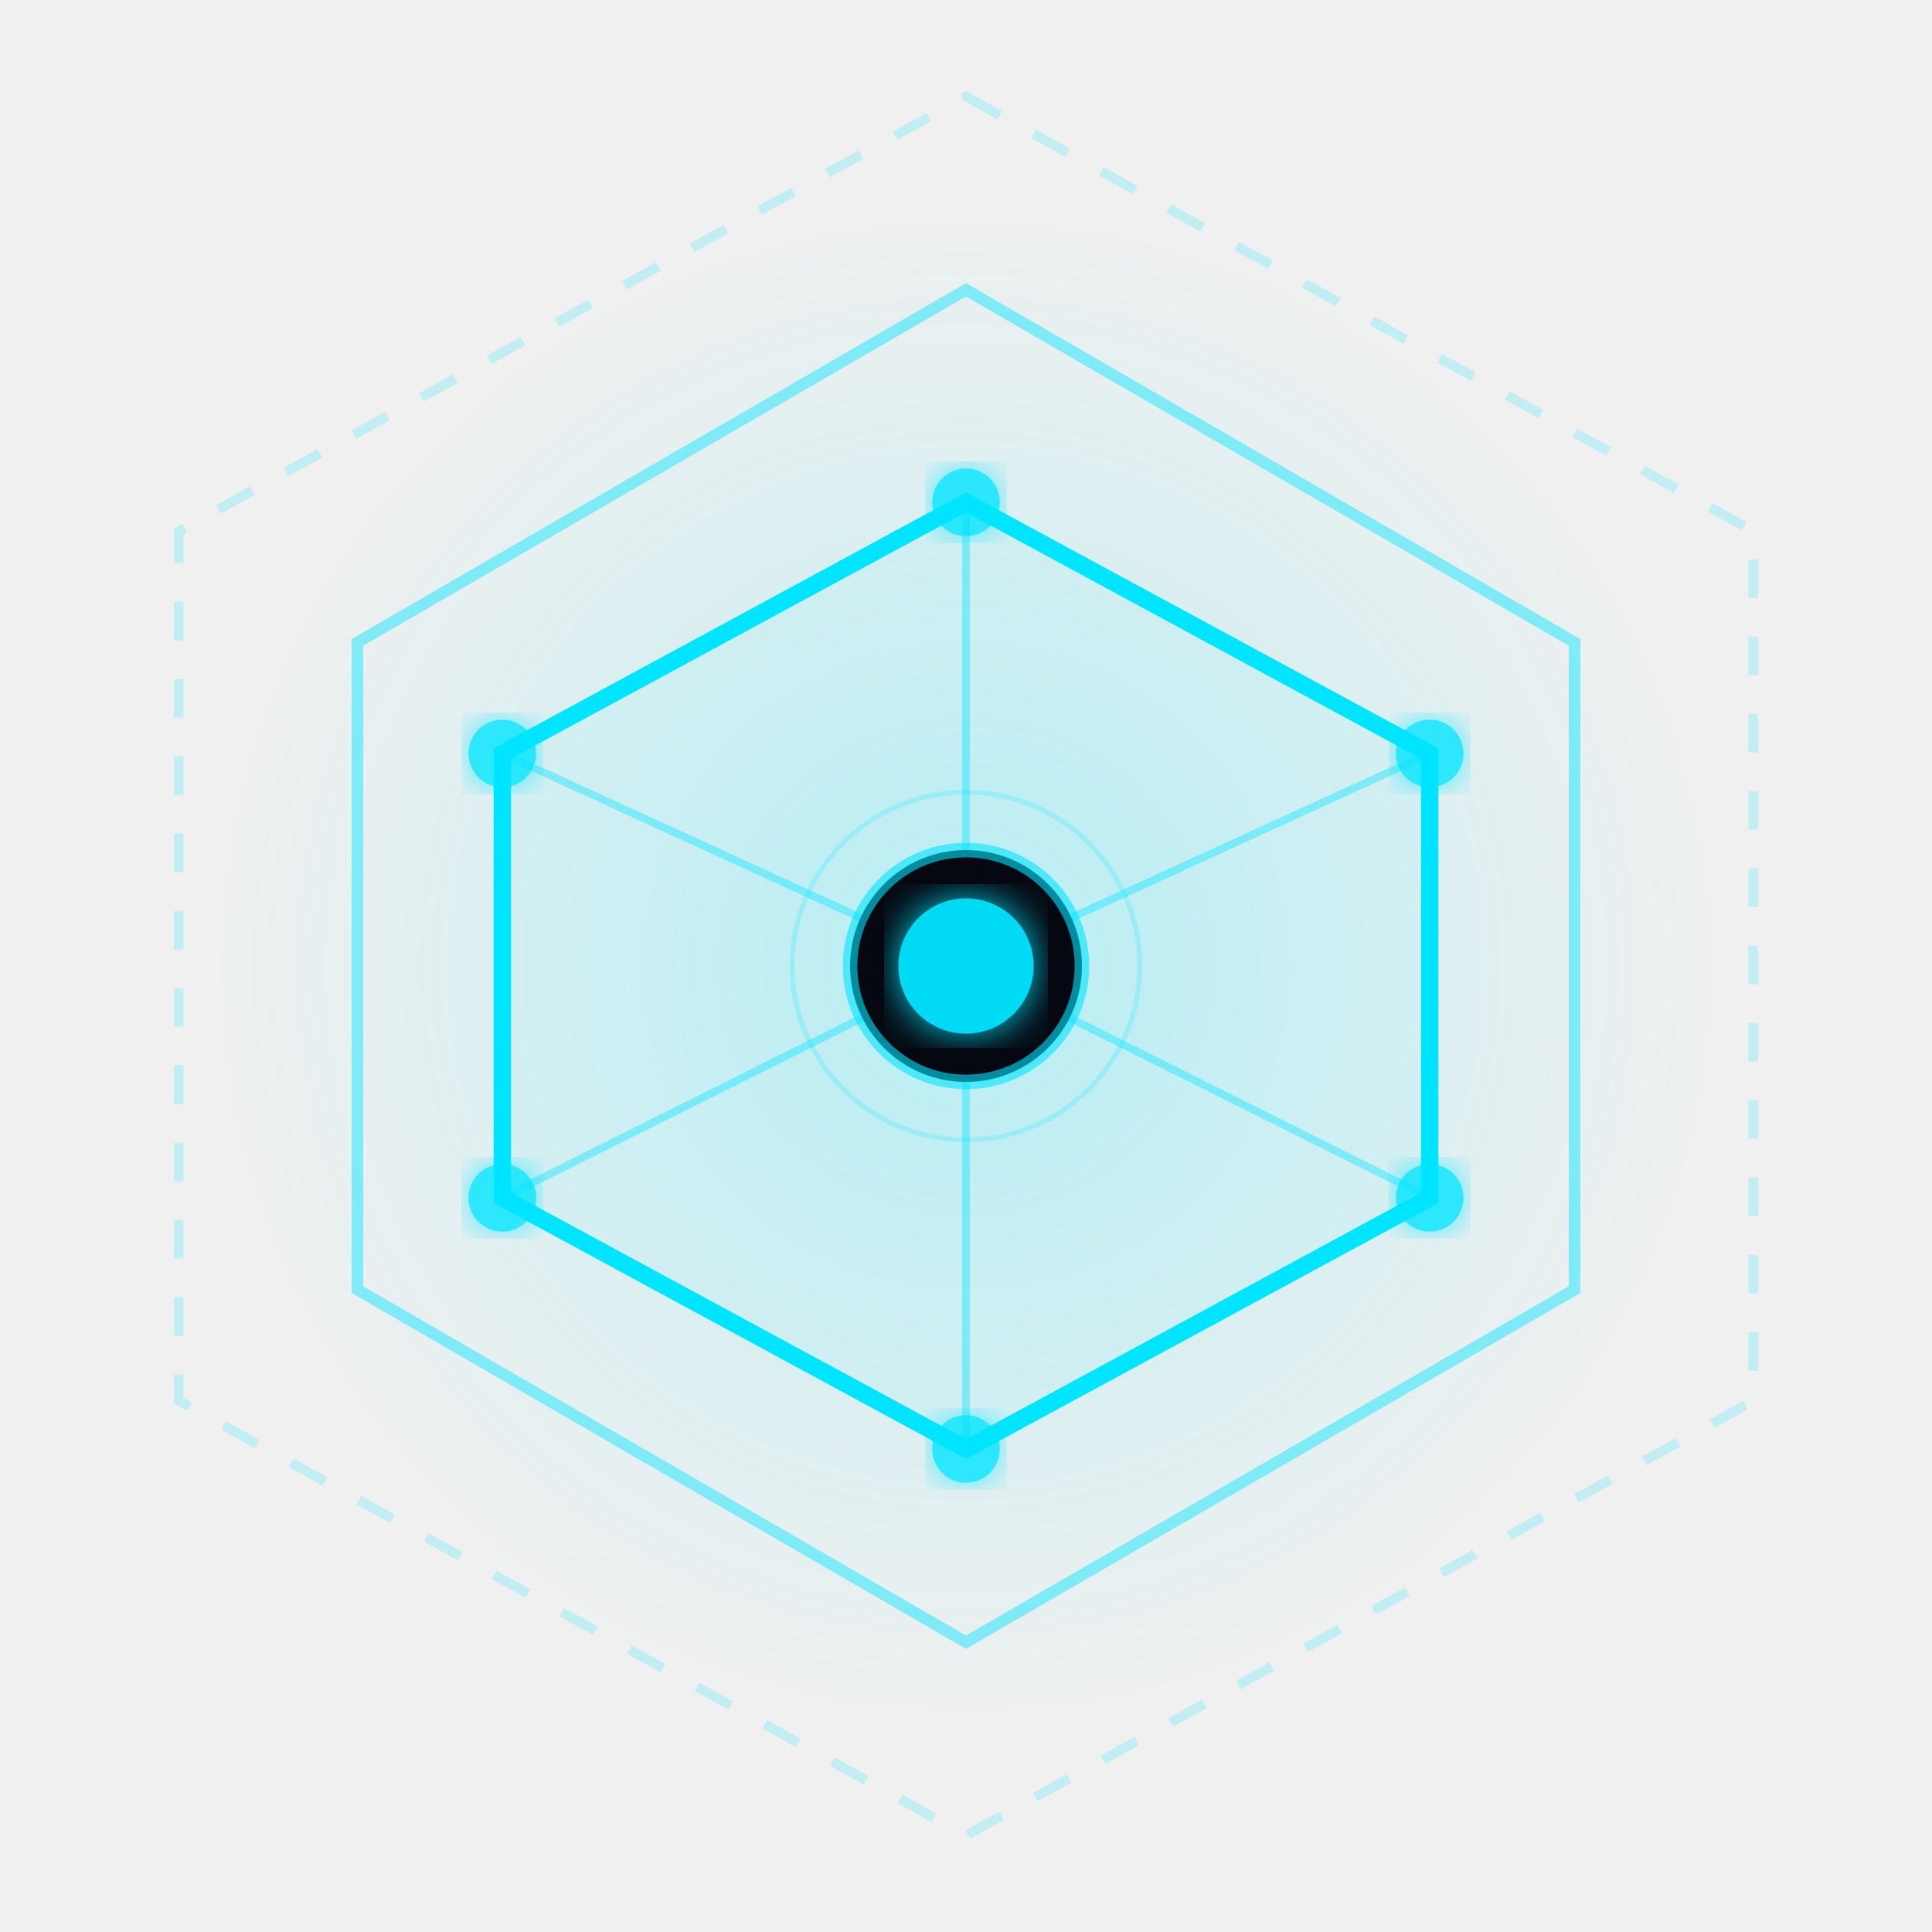
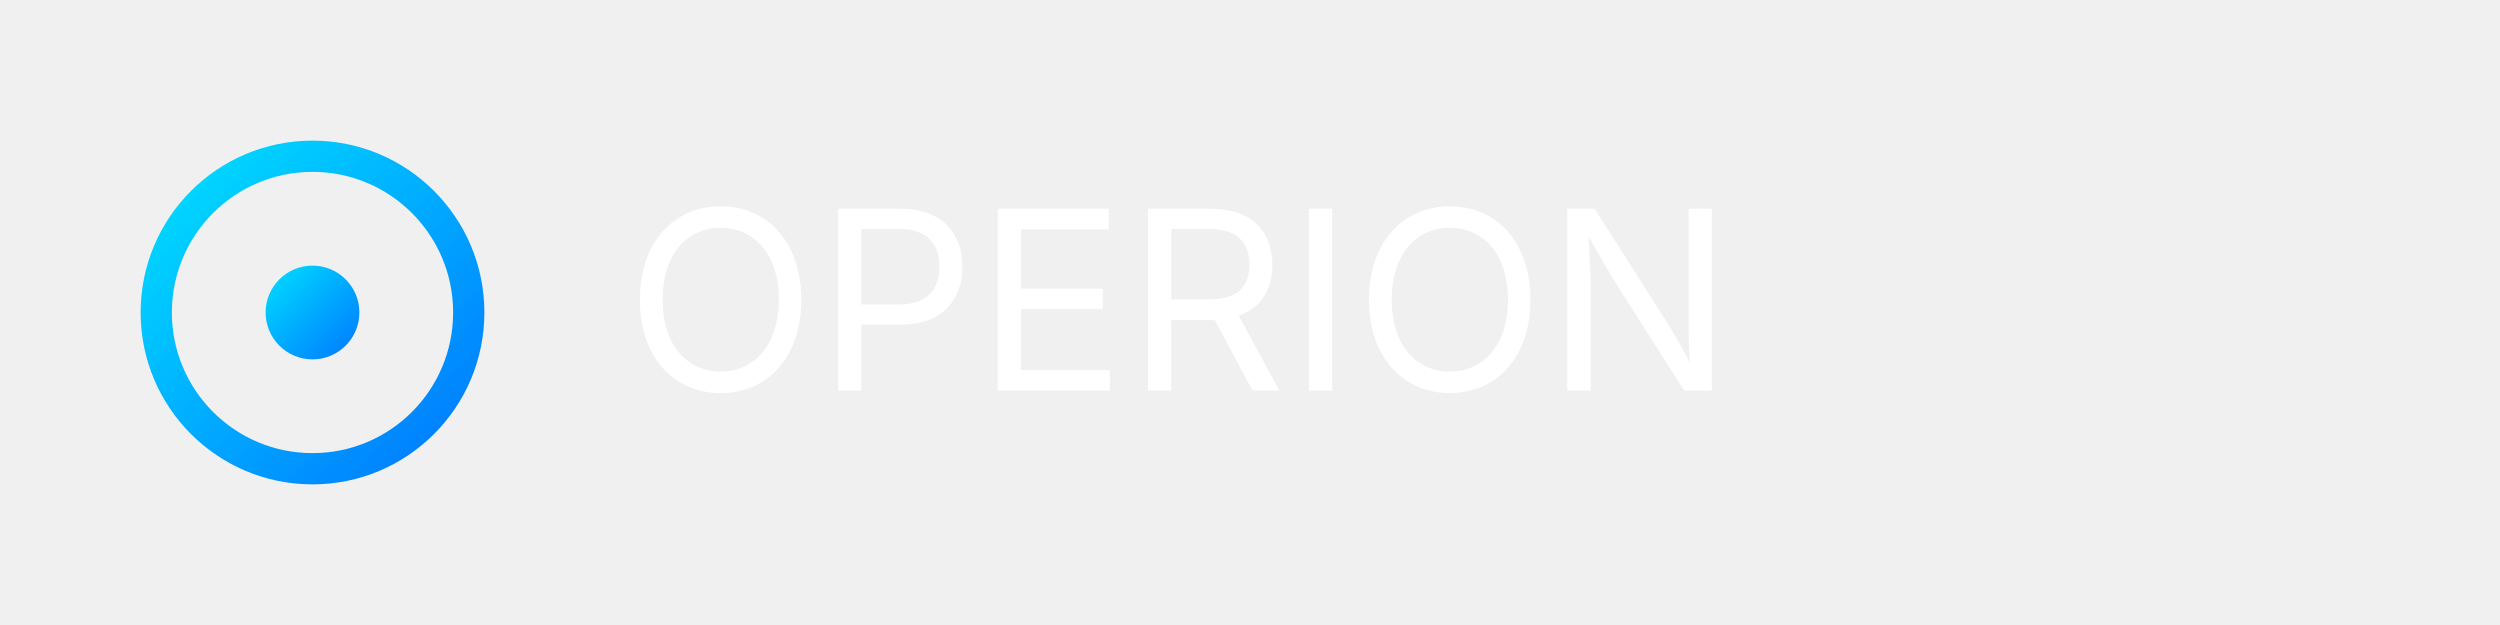
- <svg xmlns="http://www.w3.org/2000/svg" viewBox="0 0 200 200" fill="none">
+ <svg xmlns="http://www.w3.org/2000/svg" width="160" height="40" viewBox="0 0 160 40">
  <defs>
-     <radialGradient id="core-glow" cx="50%" cy="50%" r="50%">
-       <stop offset="0%" stop-color="#00E5FF" stop-opacity="0.2" />
-       <stop offset="100%" stop-color="#00E5FF" stop-opacity="0" />
-     </radialGradient>
-     <filter id="glow">
-       <feGaussianBlur stdDeviation="2" result="blur" />
-       <feComposite in="SourceGraphic" in2="blur" operator="over" />
-     </filter>
+     <linearGradient id="g" x1="0" y1="0" x2="1" y2="1">
+       <stop offset="0%" stop-color="#00e0ff" />
+       <stop offset="100%" stop-color="#0077ff" />
+     </linearGradient>
  </defs>
-   <circle cx="100" cy="100" r="80" fill="url(#core-glow)" />
-   <polygon points="100,10 181.5,55 181.5,145 100,190 18.5,145 18.5,55" stroke="#00E5FF" stroke-width="1" fill="none" opacity="0.2" stroke-dasharray="4 4" />
-   <polygon points="100,30 163,66.5 163,133.5 100,170 37,133.5 37,66.5" stroke="#00E5FF" stroke-width="1.2" fill="none" opacity="0.45" />
-   <polygon points="100,52 148,78 148,124 100,150 52,124 52,78" stroke="#00E5FF" stroke-width="1.8" fill="#00E5FF" fill-opacity="0.05" />
-   <line x1="100" y1="100" x2="100" y2="52" stroke="#00E5FF" stroke-width="0.8" opacity="0.4" />
-   <line x1="100" y1="100" x2="148" y2="78" stroke="#00E5FF" stroke-width="0.8" opacity="0.4" />
-   <line x1="100" y1="100" x2="148" y2="124" stroke="#00E5FF" stroke-width="0.8" opacity="0.4" />
-   <line x1="100" y1="100" x2="100" y2="150" stroke="#00E5FF" stroke-width="0.8" opacity="0.4" />
-   <line x1="100" y1="100" x2="52" y2="124" stroke="#00E5FF" stroke-width="0.8" opacity="0.4" />
-   <line x1="100" y1="100" x2="52" y2="78" stroke="#00E5FF" stroke-width="0.8" opacity="0.4" />
-   <circle cx="100" cy="52" r="3.5" fill="#00E5FF" opacity="0.8" filter="url(#glow)" />
-   <circle cx="148" cy="78" r="3.5" fill="#00E5FF" opacity="0.8" filter="url(#glow)" />
-   <circle cx="148" cy="124" r="3.5" fill="#00E5FF" opacity="0.8" filter="url(#glow)" />
-   <circle cx="100" cy="150" r="3.5" fill="#00E5FF" opacity="0.8" filter="url(#glow)" />
-   <circle cx="52" cy="124" r="3.5" fill="#00E5FF" opacity="0.8" filter="url(#glow)" />
-   <circle cx="52" cy="78" r="3.5" fill="#00E5FF" opacity="0.8" filter="url(#glow)" />
-   <circle cx="100" cy="100" r="12" fill="#050810" />
-   <circle cx="100" cy="100" r="12" stroke="#00E5FF" stroke-width="1.5" fill="none" opacity="0.6" />
-   <circle cx="100" cy="100" r="7" fill="#00E5FF" opacity="0.95" filter="url(#glow)" />
-   <circle cx="100" cy="100" r="18" stroke="#00E5FF" stroke-width="0.5" fill="none" opacity="0.2" />
+   <circle cx="20" cy="20" r="10" stroke="url(#g)" stroke-width="2" fill="none" />
+   <circle cx="20" cy="20" r="3" fill="url(#g)" />
+   <text x="40" y="25" fill="#ffffff" font-family="Inter, sans-serif" font-size="16">
+     OPERION
+   </text>
</svg>
